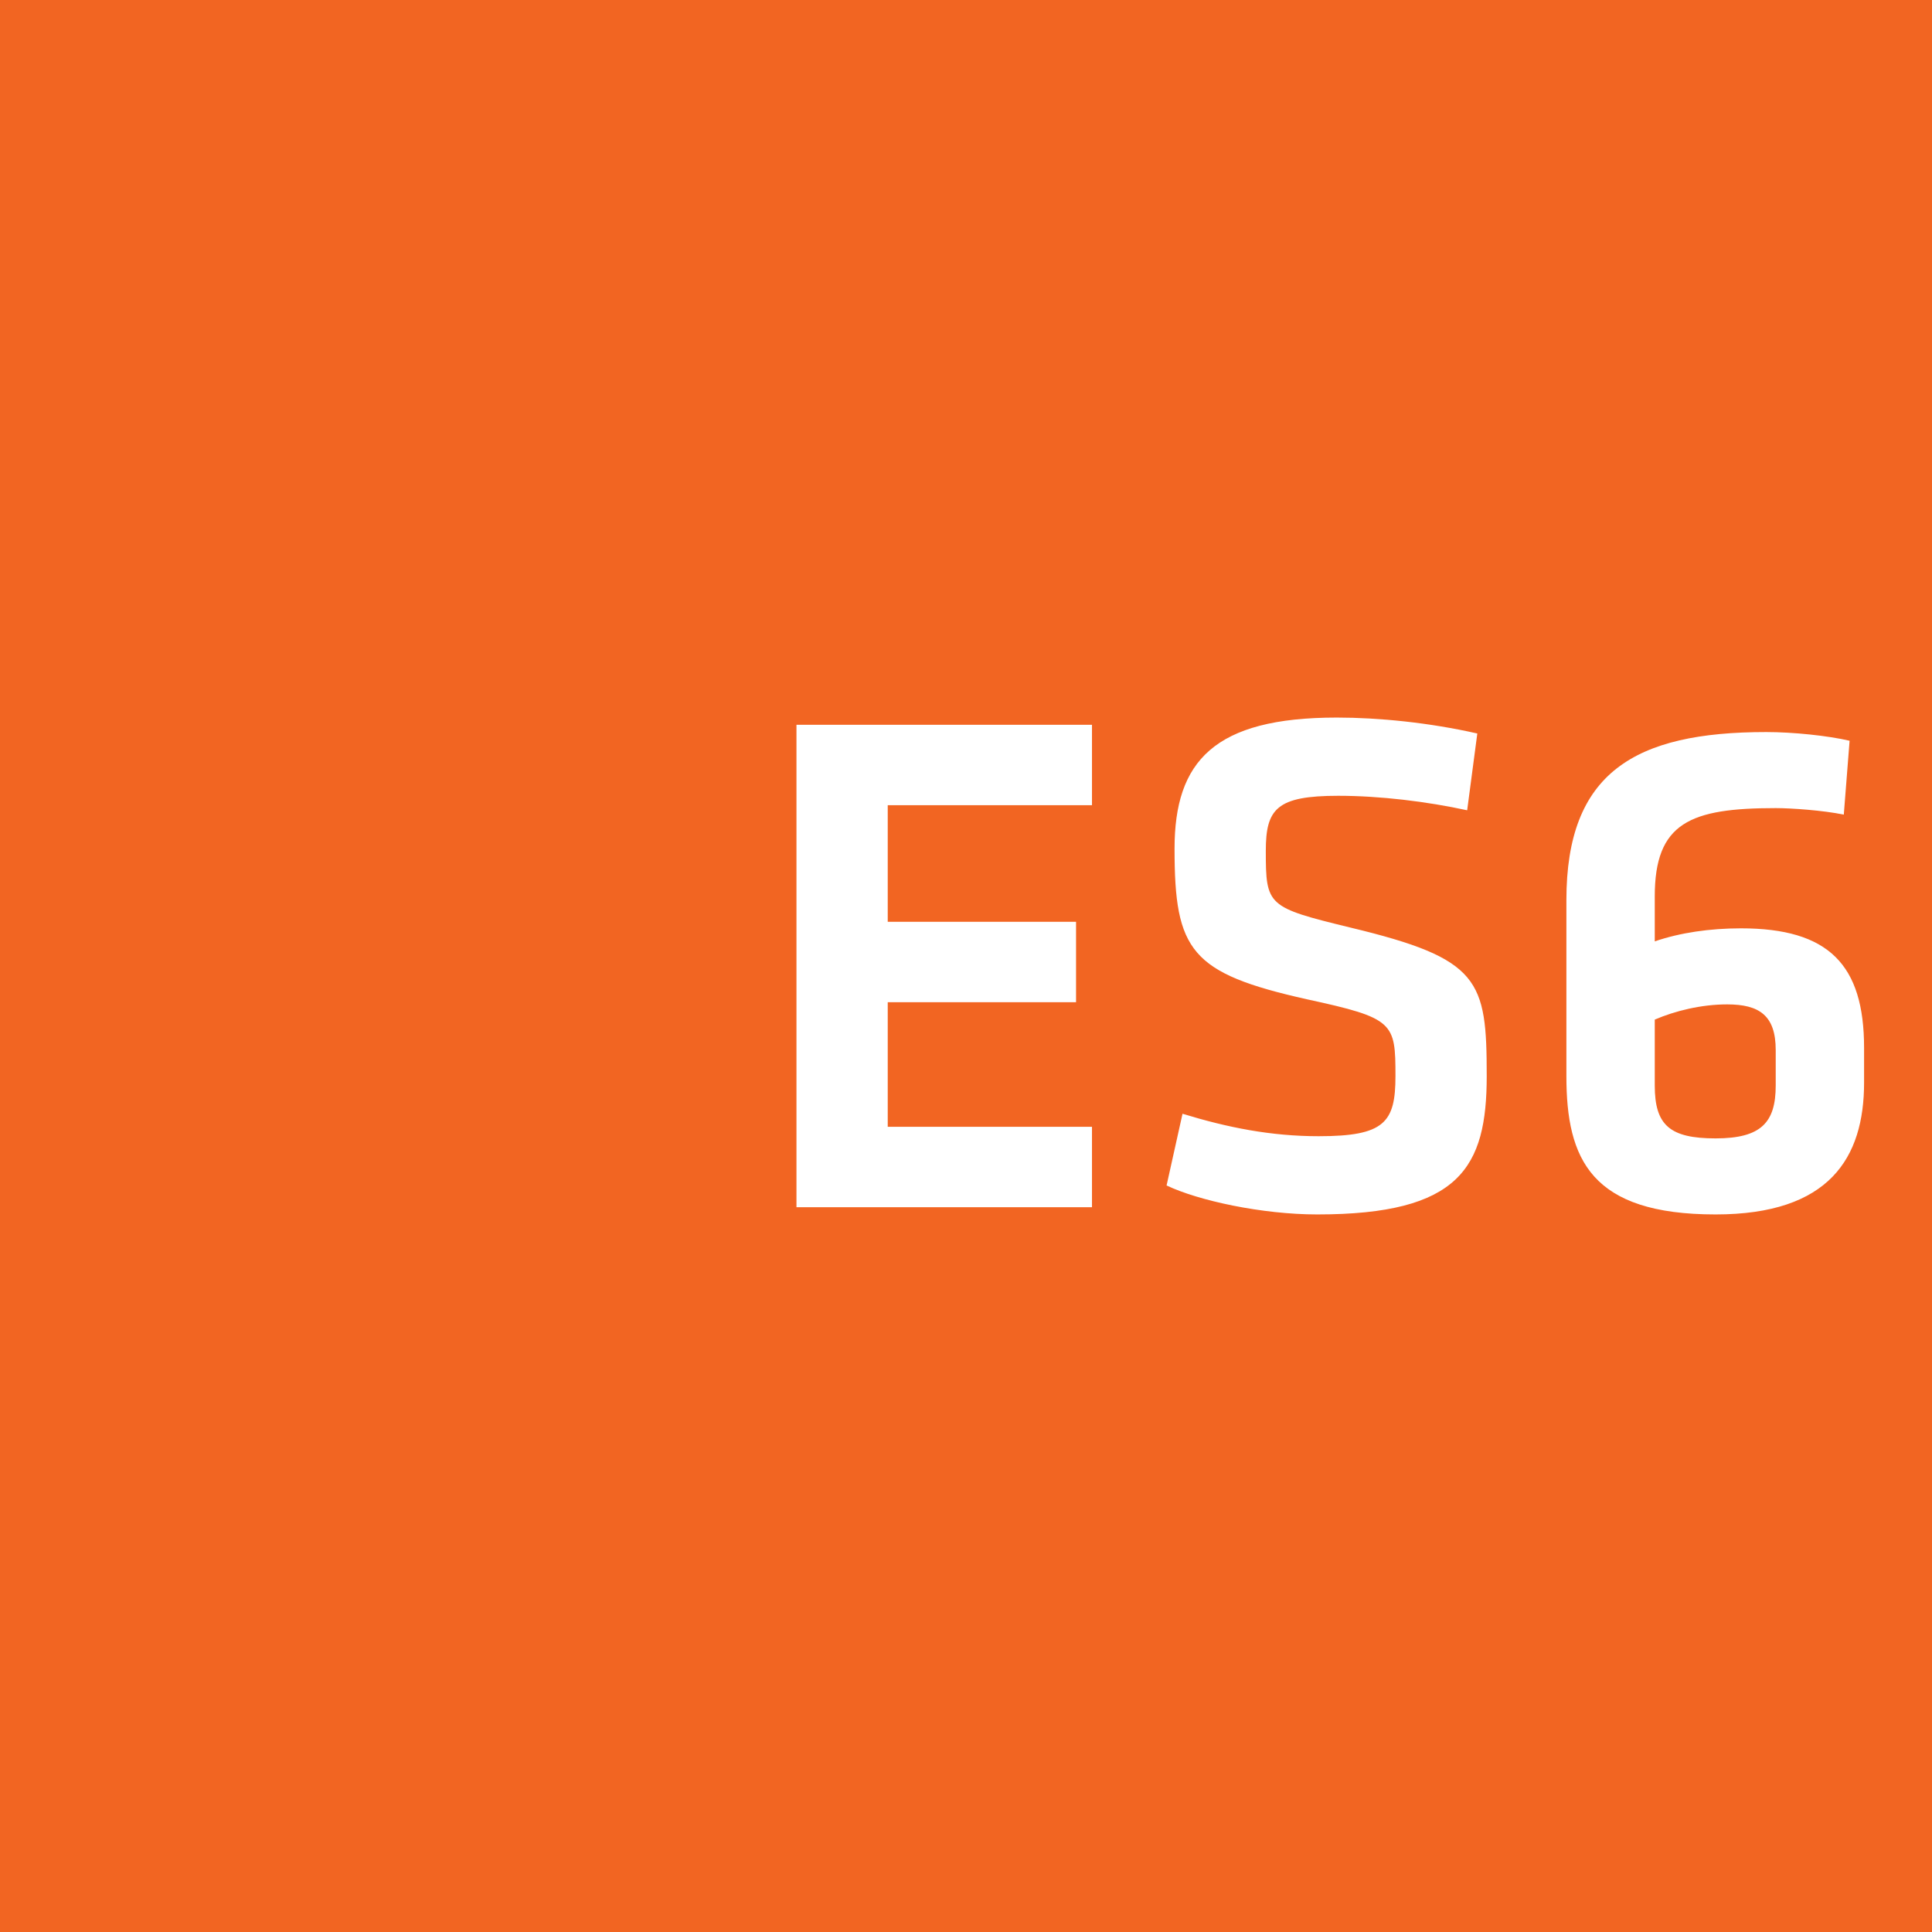
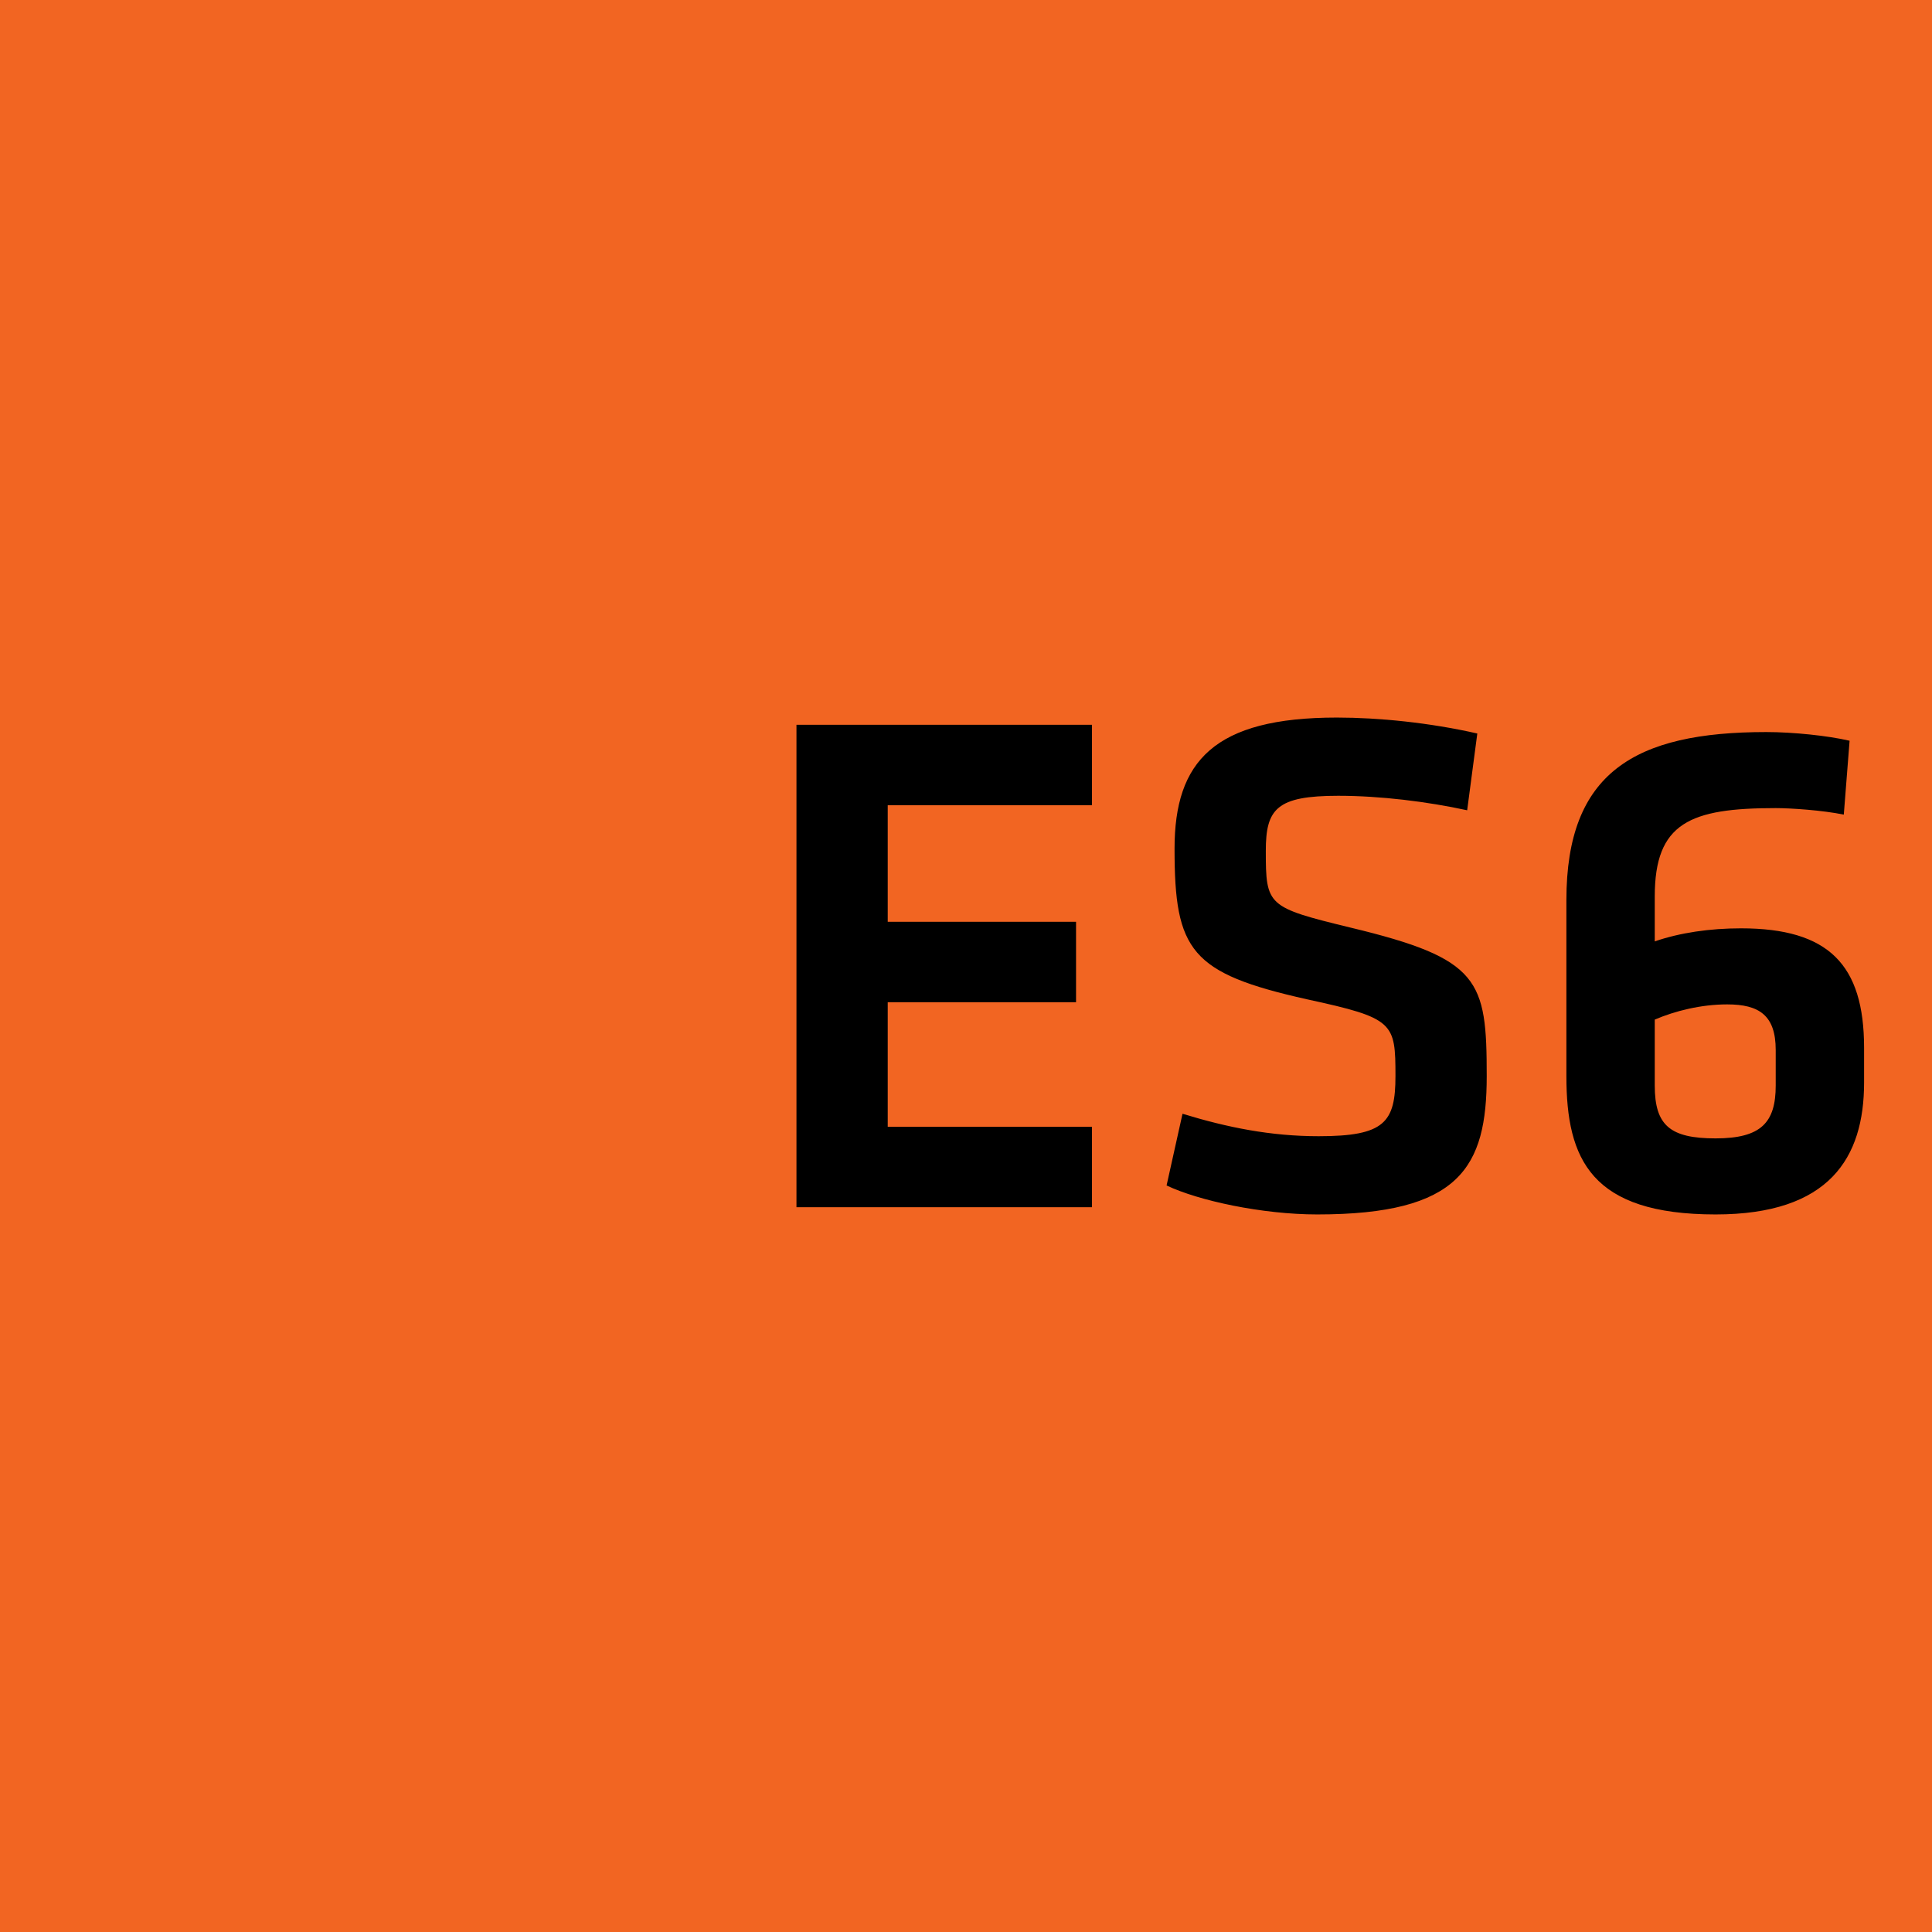
<svg xmlns="http://www.w3.org/2000/svg" width="256px" height="256px" viewBox="0 0 256 256" version="1.1" preserveAspectRatio="xMidYMid">
  <g>
    <rect fill="#F26522" x="0" y="0" width="256" height="256" />
-     <path d="M105.536,159.959 L144.693,159.959 L144.693,149.306 L117.629,149.306 L117.629,132.799 L142.582,132.799 L142.582,122.146 L117.629,122.146 L117.629,106.694 L144.693,106.694 L144.693,96.041 L105.536,96.041 L105.536,159.959 L105.536,159.959 Z M196.998,142.588 C196.998,129.823 196.134,127.04 178.955,122.913 C167.918,120.226 167.726,120.034 167.726,112.74 C167.726,107.174 169.166,105.446 177.324,105.446 C182.89,105.446 189.128,106.214 194.407,107.366 L195.751,97.193 C189.416,95.753 182.698,95.081 177.132,95.081 C160.912,95.081 155.634,100.84 155.634,112.452 C155.634,125.985 157.745,128.96 173.197,132.415 C184.714,134.91 184.906,135.486 184.906,142.588 C184.906,148.73 183.466,150.554 174.732,150.554 C168.398,150.554 162.64,149.402 156.69,147.578 L154.578,157.08 C158.801,159.095 167.247,160.919 174.541,160.919 C193.447,160.919 196.998,154.68 196.998,142.588 L196.998,142.588 L196.998,142.588 Z M219.264,118.787 C219.264,108.997 223.967,107.078 235.291,107.078 C237.307,107.078 241.53,107.366 244.313,107.942 L245.081,98.152 C242.201,97.481 237.595,97.001 234.044,97.001 C216.577,97.001 207.555,102.375 207.555,119.266 L207.555,142.588 C207.555,153.625 210.818,160.919 227.326,160.919 C242.393,160.919 247,153.433 247,143.452 L247,138.845 C247,127.808 242.297,123.009 230.685,123.009 C226.558,123.009 222.623,123.585 219.264,124.737 L219.264,118.787 L219.264,118.787 Z M228.861,133.087 C233.084,133.087 235.291,134.526 235.291,139.133 L235.291,143.836 C235.291,148.73 233.372,150.842 227.326,150.842 C221.279,150.842 219.264,149.114 219.264,143.836 L219.264,135.102 C221.951,133.95 225.406,133.087 228.861,133.087 L228.861,133.087 L228.861,133.087 Z" fill="#FFFFFF" />
+     <path d="M105.536,159.959 L144.693,159.959 L144.693,149.306 L117.629,149.306 L117.629,132.799 L142.582,132.799 L142.582,122.146 L117.629,122.146 L117.629,106.694 L144.693,106.694 L144.693,96.041 L105.536,96.041 L105.536,159.959 L105.536,159.959 Z M196.998,142.588 C196.998,129.823 196.134,127.04 178.955,122.913 C167.918,120.226 167.726,120.034 167.726,112.74 C167.726,107.174 169.166,105.446 177.324,105.446 C182.89,105.446 189.128,106.214 194.407,107.366 L195.751,97.193 C189.416,95.753 182.698,95.081 177.132,95.081 C160.912,95.081 155.634,100.84 155.634,112.452 C155.634,125.985 157.745,128.96 173.197,132.415 C184.714,134.91 184.906,135.486 184.906,142.588 C184.906,148.73 183.466,150.554 174.732,150.554 C168.398,150.554 162.64,149.402 156.69,147.578 L154.578,157.08 C158.801,159.095 167.247,160.919 174.541,160.919 C193.447,160.919 196.998,154.68 196.998,142.588 L196.998,142.588 L196.998,142.588 Z M219.264,118.787 C219.264,108.997 223.967,107.078 235.291,107.078 C237.307,107.078 241.53,107.366 244.313,107.942 L245.081,98.152 C242.201,97.481 237.595,97.001 234.044,97.001 C216.577,97.001 207.555,102.375 207.555,119.266 L207.555,142.588 C207.555,153.625 210.818,160.919 227.326,160.919 C242.393,160.919 247,153.433 247,143.452 L247,138.845 C247,127.808 242.297,123.009 230.685,123.009 C226.558,123.009 222.623,123.585 219.264,124.737 L219.264,118.787 L219.264,118.787 Z M228.861,133.087 C233.084,133.087 235.291,134.526 235.291,139.133 L235.291,143.836 C235.291,148.73 233.372,150.842 227.326,150.842 C221.279,150.842 219.264,149.114 219.264,143.836 L219.264,135.102 C221.951,133.95 225.406,133.087 228.861,133.087 L228.861,133.087 L228.861,133.087 Z" fill="#000000F" />
  </g>
</svg>
